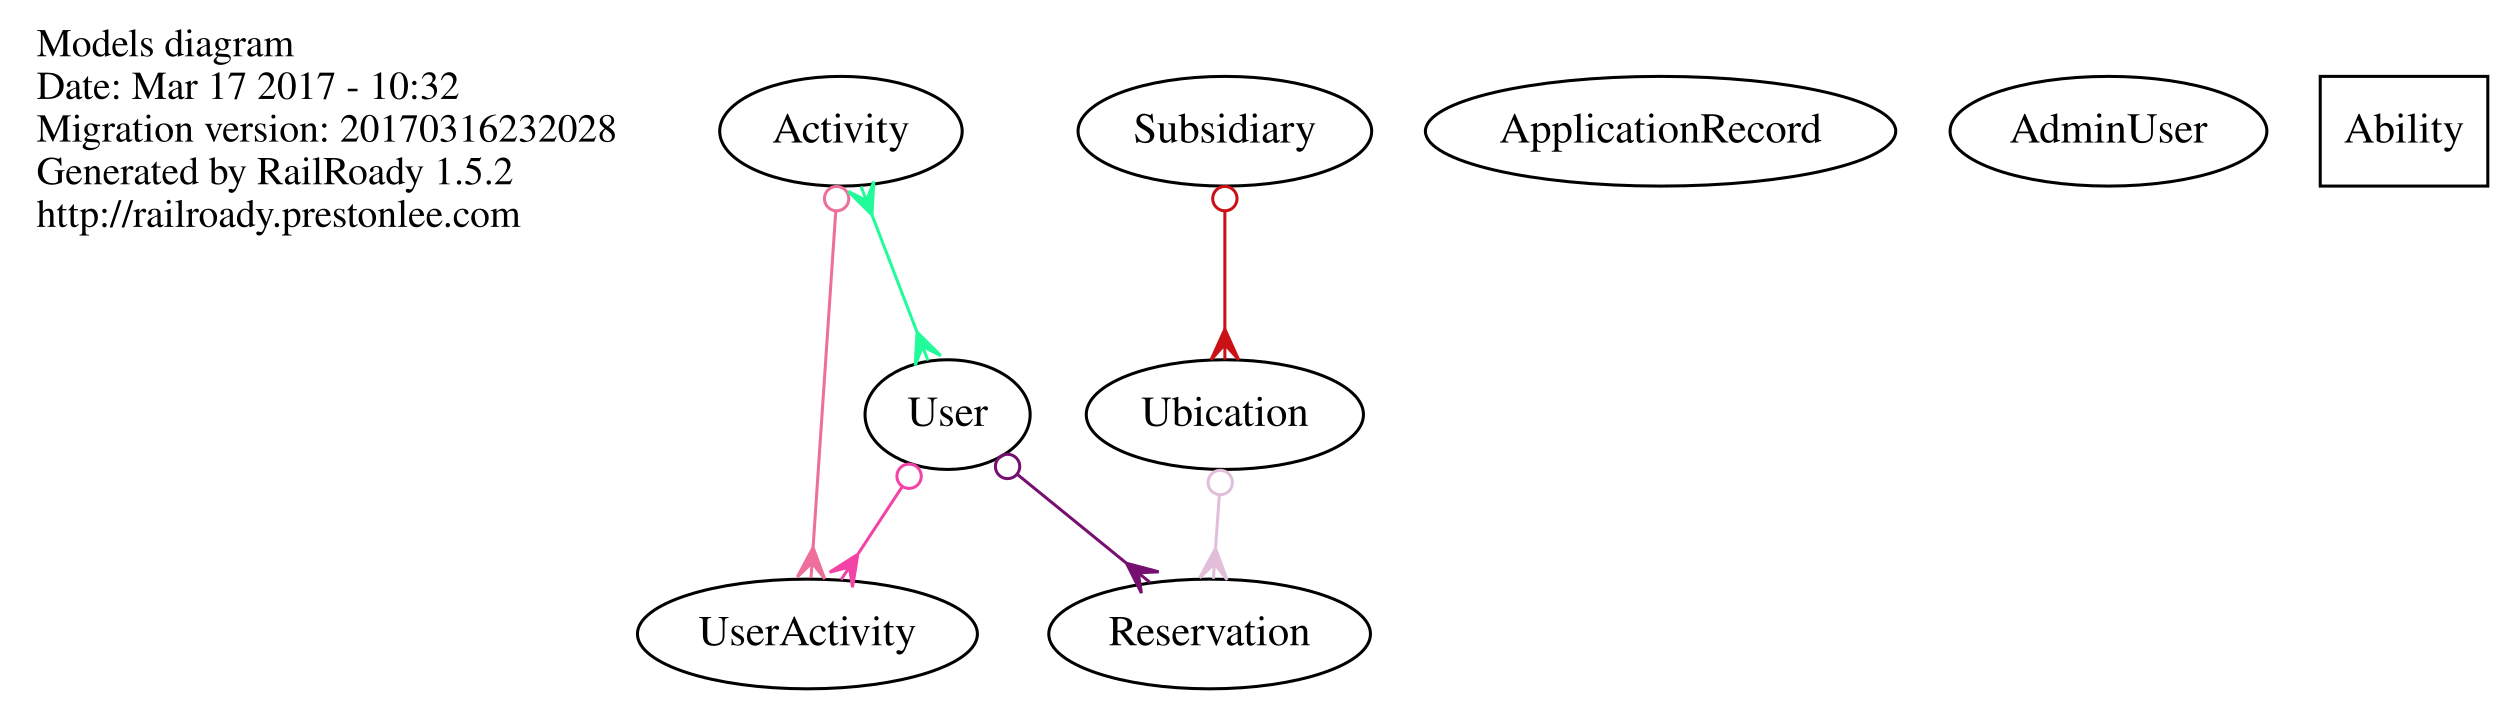
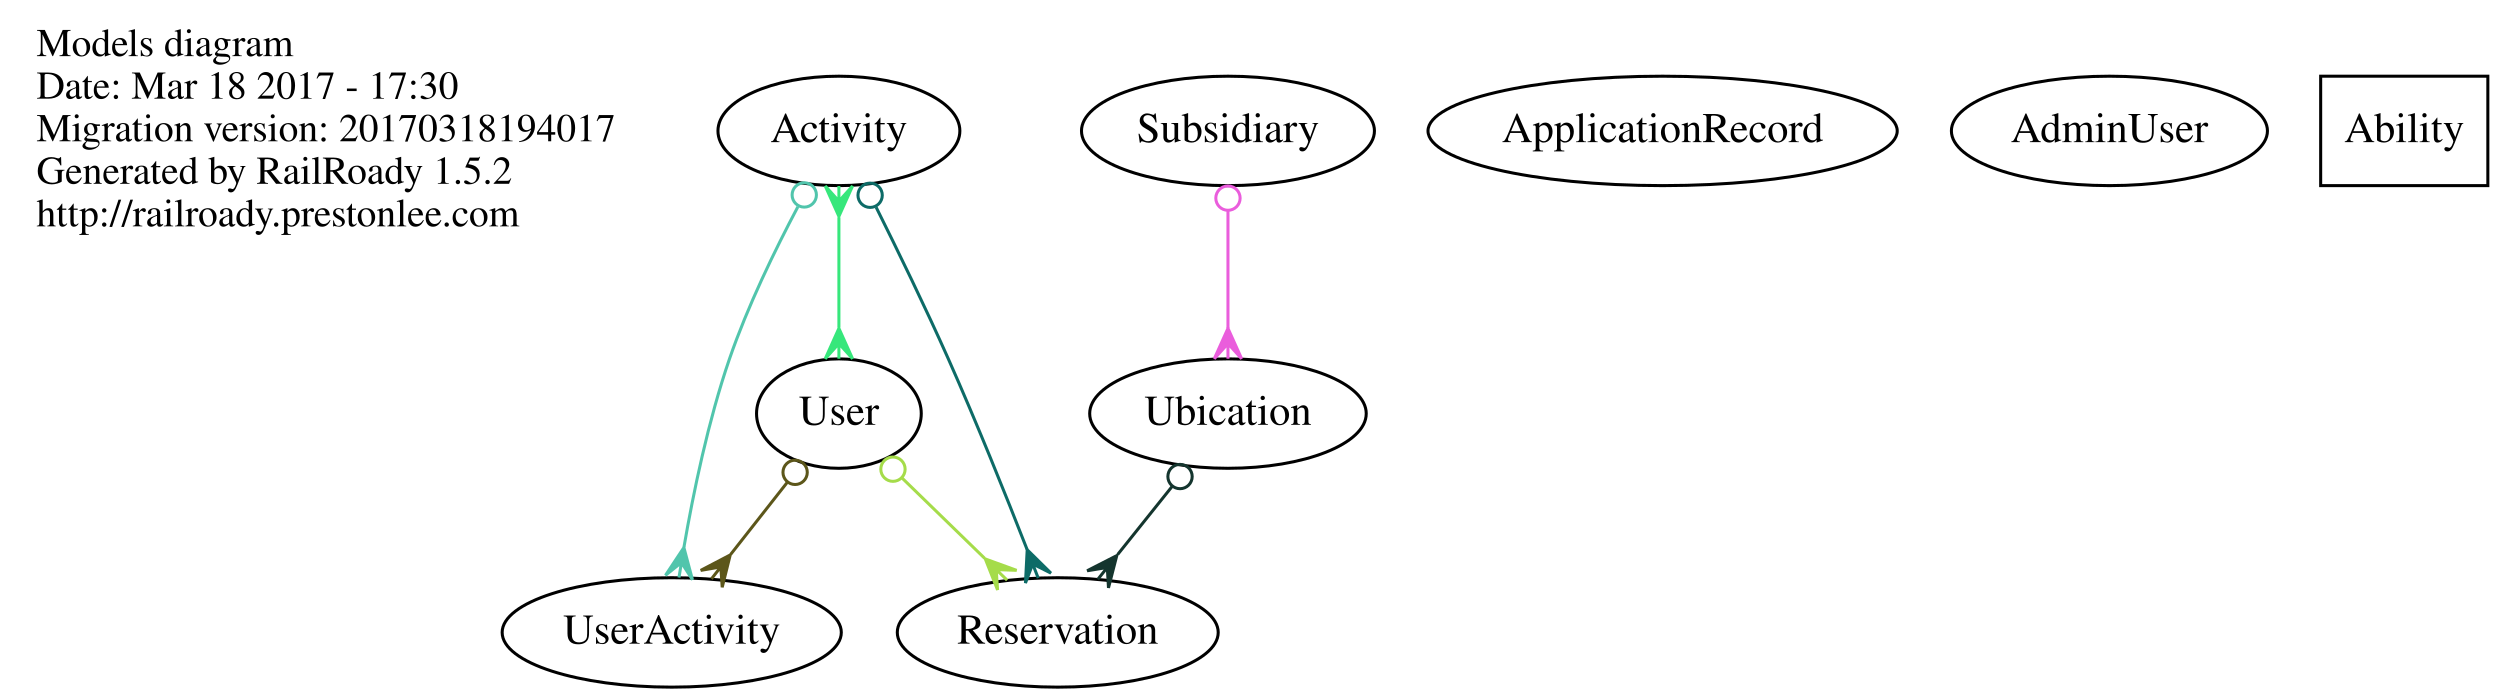
- <svg xmlns="http://www.w3.org/2000/svg" width="820pt" height="230pt" viewBox="0.00 0.00 820.50 230.00">
+ <svg xmlns="http://www.w3.org/2000/svg" width="822pt" height="230pt" viewBox="0.00 0.00 822.50 230.00">
  <g id="graph0" class="graph" transform="scale(1 1) rotate(0) translate(4 226)">
-     <polygon fill="none" stroke="none" points="-4,4 -4,-226 816.5,-226 816.5,4 -4,4" />
+     <polygon fill="none" stroke="none" points="-4,4 -4,-226 818.5,-226 818.5,4 -4,4" />
    <g id="node1" class="node">
      <text text-anchor="start" x="8" y="-207.6" font-family="Times,serif" font-size="13.00">Models diagram</text>
-       <text text-anchor="start" x="8" y="-193.6" font-family="Times,serif" font-size="13.00">Date: Mar 17 2017 - 10:32</text>
-       <text text-anchor="start" x="8" y="-179.6" font-family="Times,serif" font-size="13.00">Migration version: 20170316232028</text>
+       <text text-anchor="start" x="8" y="-193.6" font-family="Times,serif" font-size="13.00">Date: Mar 18 2017 - 17:30</text>
+       <text text-anchor="start" x="8" y="-179.6" font-family="Times,serif" font-size="13.00">Migration version: 20170318194017</text>
      <text text-anchor="start" x="8" y="-165.6" font-family="Times,serif" font-size="13.00">Generated by RailRoady 1.5.2</text>
      <text text-anchor="start" x="8" y="-151.6" font-family="Times,serif" font-size="13.00">http://railroady.prestonlee.com</text>
    </g>
    <g id="node2" class="node">
-       <ellipse fill="none" stroke="black" cx="261" cy="-18" rx="55.79" ry="18" />
-       <text text-anchor="middle" x="261" y="-14.3" font-family="Times,serif" font-size="14.00">UserActivity</text>
+       <ellipse fill="none" stroke="black" cx="217" cy="-18" rx="55.79" ry="18" />
+       <text text-anchor="middle" x="217" y="-14.3" font-family="Times,serif" font-size="14.00">UserActivity</text>
    </g>
    <g id="node3" class="node">
-       <ellipse fill="none" stroke="black" cx="398" cy="-90" rx="45.492" ry="18" />
-       <text text-anchor="middle" x="398" y="-86.3" font-family="Times,serif" font-size="14.00">Ubication</text>
+       <ellipse fill="none" stroke="black" cx="400" cy="-90" rx="45.492" ry="18" />
+       <text text-anchor="middle" x="400" y="-86.3" font-family="Times,serif" font-size="14.00">Ubication</text>
    </g>
    <g id="node10" class="node">
-       <ellipse fill="none" stroke="black" cx="393" cy="-18" rx="52.791" ry="18" />
-       <text text-anchor="middle" x="393" y="-14.3" font-family="Times,serif" font-size="14.00">Reservation</text>
+       <ellipse fill="none" stroke="black" cx="344" cy="-18" rx="52.791" ry="18" />
+       <text text-anchor="middle" x="344" y="-14.3" font-family="Times,serif" font-size="14.00">Reservation</text>
    </g>
    <g id="edge1" class="edge">
-       <path fill="none" stroke="#e2bedb" d="M396.189,-63.64C395.79,-58.063 395.367,-52.132 394.963,-46.476" />
-       <ellipse fill="none" stroke="#e2bedb" cx="396.479" cy="-67.707" rx="4" ry="4" />
-       <polygon fill="#e2bedb" stroke="#e2bedb" points="394.934,-46.079 398.71,-35.784 394.578,-41.092 394.222,-36.104 394.222,-36.104 394.222,-36.104 394.578,-41.092 389.733,-36.425 394.934,-46.079 394.934,-46.079" />
+       <path fill="none" stroke="#14352e" d="M381.679,-66.098C375.93,-58.913 369.562,-50.952 363.721,-43.651" />
+       <ellipse fill="none" stroke="#14352e" cx="384.23" cy="-69.287" rx="4" ry="4" />
+       <polygon fill="#14352e" stroke="#14352e" points="363.423,-43.279 360.69,-32.659 360.299,-39.374 357.176,-35.47 357.176,-35.47 357.176,-35.47 360.299,-39.374 353.662,-38.281 363.423,-43.279 363.423,-43.279" />
    </g>
    <g id="node4" class="node">
-       <ellipse fill="none" stroke="black" cx="541" cy="-183" rx="77.187" ry="18" />
-       <text text-anchor="middle" x="541" y="-179.3" font-family="Times,serif" font-size="14.00">ApplicationRecord</text>
+       <ellipse fill="none" stroke="black" cx="543" cy="-183" rx="77.187" ry="18" />
+       <text text-anchor="middle" x="543" y="-179.3" font-family="Times,serif" font-size="14.00">ApplicationRecord</text>
    </g>
    <g id="node5" class="node">
-       <ellipse fill="none" stroke="black" cx="688" cy="-183" rx="51.991" ry="18" />
-       <text text-anchor="middle" x="688" y="-179.3" font-family="Times,serif" font-size="14.00">AdminUser</text>
+       <ellipse fill="none" stroke="black" cx="690" cy="-183" rx="51.991" ry="18" />
+       <text text-anchor="middle" x="690" y="-179.3" font-family="Times,serif" font-size="14.00">AdminUser</text>
    </g>
    <g id="node6" class="node">
-       <ellipse fill="none" stroke="black" cx="398" cy="-183" rx="48.192" ry="18" />
-       <text text-anchor="middle" x="398" y="-179.3" font-family="Times,serif" font-size="14.00">Subsidiary</text>
+       <ellipse fill="none" stroke="black" cx="400" cy="-183" rx="48.192" ry="18" />
+       <text text-anchor="middle" x="400" y="-179.3" font-family="Times,serif" font-size="14.00">Subsidiary</text>
    </g>
    <g id="edge2" class="edge">
-       <path fill="none" stroke="#ca1115" d="M398,-156.729C398,-144.725 398,-130.362 398,-118.129" />
-       <ellipse fill="none" stroke="#ca1115" cx="398" cy="-160.884" rx="4" ry="4" />
-       <polygon fill="#ca1115" stroke="#ca1115" points="398,-118.04 402.5,-108.04 398,-113.04 398,-108.04 398,-108.04 398,-108.04 398,-113.04 393.5,-108.04 398,-118.04 398,-118.04" />
+       <path fill="none" stroke="#ea5ddc" d="M400,-156.729C400,-144.725 400,-130.362 400,-118.129" />
+       <ellipse fill="none" stroke="#ea5ddc" cx="400" cy="-160.884" rx="4" ry="4" />
+       <polygon fill="#ea5ddc" stroke="#ea5ddc" points="400,-118.04 404.5,-108.04 400,-113.04 400,-108.04 400,-108.04 400,-108.04 400,-113.04 395.5,-108.04 400,-118.04 400,-118.04" />
    </g>
    <g id="node7" class="node">
      <ellipse fill="none" stroke="black" cx="272" cy="-183" rx="39.794" ry="18" />
      <text text-anchor="middle" x="272" y="-179.3" font-family="Times,serif" font-size="14.00">Activity</text>
    </g>
    <g id="edge3" class="edge">
-       <path fill="none" stroke="#ed6f9b" d="M270.28,-156.52C268.261,-126.6 264.925,-77.164 262.851,-46.426" />
-       <ellipse fill="none" stroke="#ed6f9b" cx="270.574" cy="-160.873" rx="4" ry="4" />
-       <polygon fill="#ed6f9b" stroke="#ed6f9b" points="262.847,-46.374 266.664,-36.094 262.511,-41.385 262.174,-36.397 262.174,-36.397 262.174,-36.397 262.511,-41.385 257.684,-36.7 262.847,-46.374 262.847,-46.374" />
+       <path fill="none" stroke="#51c5ac" d="M258.508,-158.051C250.988,-143.863 241.964,-125.325 236,-108 229.025,-87.739 224.108,-63.967 221.026,-46.091" />
+       <ellipse fill="none" stroke="#51c5ac" cx="260.603" cy="-161.931" rx="4" ry="4" />
+       <polygon fill="#51c5ac" stroke="#51c5ac" points="221,-45.93 223.822,-35.334 220.191,-40.996 219.382,-36.062 219.382,-36.062 219.382,-36.062 220.191,-40.996 214.941,-36.79 221,-45.93 221,-45.93" />
    </g>
    <g id="node9" class="node">
-       <ellipse fill="none" stroke="black" cx="307" cy="-90" rx="27.097" ry="18" />
-       <text text-anchor="middle" x="307" y="-86.3" font-family="Times,serif" font-size="14.00">User</text>
+       <ellipse fill="none" stroke="black" cx="272" cy="-90" rx="27.097" ry="18" />
+       <text text-anchor="middle" x="272" y="-86.3" font-family="Times,serif" font-size="14.00">User</text>
    </g>
    <g id="edge4" class="edge">
-       <path fill="none" stroke="#22fb9a" d="M282.245,-155.363C286.873,-143.33 292.323,-129.16 296.93,-117.182" />
-       <polygon fill="#22fb9a" stroke="#22fb9a" points="282.173,-155.55 274.383,-163.268 280.378,-160.217 278.583,-164.884 278.583,-164.884 278.583,-164.884 280.378,-160.217 282.783,-166.499 282.173,-155.55 282.173,-155.55" />
-       <polygon fill="#22fb9a" stroke="#22fb9a" points="296.975,-117.066 304.765,-109.348 298.77,-112.399 300.565,-107.732 300.565,-107.732 300.565,-107.732 298.77,-112.399 296.364,-106.117 296.975,-117.066 296.975,-117.066" />
+       <path fill="none" stroke="#36e77b" d="M272,-154.549C272,-143.083 272,-129.792 272,-118.339" />
+       <polygon fill="#36e77b" stroke="#36e77b" points="272,-154.884 267.5,-164.884 272,-159.884 272,-164.884 272,-164.884 272,-164.884 272,-159.884 276.5,-164.884 272,-154.884 272,-154.884" />
+       <polygon fill="#36e77b" stroke="#36e77b" points="272,-118.04 276.5,-108.04 272,-113.04 272,-108.04 272,-108.04 272,-108.04 272,-113.04 267.5,-108.04 272,-118.04 272,-118.04" />
+     </g>
+     <g id="edge5" class="edge">
+       <path fill="none" stroke="#0d6b67" d="M284.243,-157.898C291.413,-143.525 300.503,-124.851 308,-108 317.274,-87.153 326.924,-63.152 333.896,-45.331" />
+       <ellipse fill="none" stroke="#0d6b67" cx="282.272" cy="-161.826" rx="4" ry="4" />
+       <polygon fill="#0d6b67" stroke="#0d6b67" points="333.948,-45.196 341.765,-37.505 335.76,-40.535 337.571,-35.875 337.571,-35.875 337.571,-35.875 335.76,-40.535 333.377,-34.245 333.948,-45.196 333.948,-45.196" />
    </g>
    <g id="node8" class="node">
-       <polygon fill="none" stroke="black" points="812.5,-201 757.5,-201 757.5,-165 812.5,-165 812.5,-201" />
-       <text text-anchor="middle" x="785" y="-179.3" font-family="Times,serif" font-size="14.00">Ability</text>
+       <polygon fill="none" stroke="black" points="814.5,-201 759.5,-201 759.5,-165 814.5,-165 814.5,-201" />
+       <text text-anchor="middle" x="787" y="-179.3" font-family="Times,serif" font-size="14.00">Ability</text>
+     </g>
+     <g id="edge7" class="edge">
+       <path fill="none" stroke="#5c561a" d="M255.022,-67.392C249.119,-59.879 242.454,-51.396 236.372,-43.656" />
+       <ellipse fill="none" stroke="#5c561a" cx="257.595" cy="-70.666" rx="4" ry="4" />
+       <polygon fill="#5c561a" stroke="#5c561a" points="236.243,-43.491 233.603,-32.848 233.154,-39.559 230.065,-35.628 230.065,-35.628 230.065,-35.628 233.154,-39.559 226.526,-38.408 236.243,-43.491 236.243,-43.491" />
    </g>
    <g id="edge6" class="edge">
-       <path fill="none" stroke="#f343a7" d="M292.031,-66.221C287.453,-59.255 282.391,-51.551 277.706,-44.422" />
-       <ellipse fill="none" stroke="#f343a7" cx="294.365" cy="-69.773" rx="4" ry="4" />
-       <polygon fill="#f343a7" stroke="#f343a7" points="277.53,-44.154 275.799,-33.326 274.784,-39.976 272.038,-35.797 272.038,-35.797 272.038,-35.797 274.784,-39.976 268.278,-38.269 277.53,-44.154 277.53,-44.154" />
-     </g>
-     <g id="edge5" class="edge">
-       <path fill="none" stroke="#761070" d="M329.937,-70.331C340.86,-61.44 354.01,-50.736 365.469,-41.409" />
-       <ellipse fill="none" stroke="#761070" cx="326.684" cy="-72.978" rx="4" ry="4" />
-       <polygon fill="#761070" stroke="#761070" points="365.703,-41.219 376.299,-38.396 369.581,-38.062 373.458,-34.906 373.458,-34.906 373.458,-34.906 369.581,-38.062 370.618,-31.416 365.703,-41.219 365.703,-41.219" />
+       <path fill="none" stroke="#a5dc4a" d="M292.747,-68.829C301.242,-60.57 311.127,-50.96 319.936,-42.395" />
+       <ellipse fill="none" stroke="#a5dc4a" cx="289.786" cy="-71.708" rx="4" ry="4" />
+       <polygon fill="#a5dc4a" stroke="#a5dc4a" points="320.169,-42.169 330.476,-38.425 323.754,-38.684 327.339,-35.198 327.339,-35.198 327.339,-35.198 323.754,-38.684 324.202,-31.972 320.169,-42.169 320.169,-42.169" />
    </g>
  </g>
</svg>
